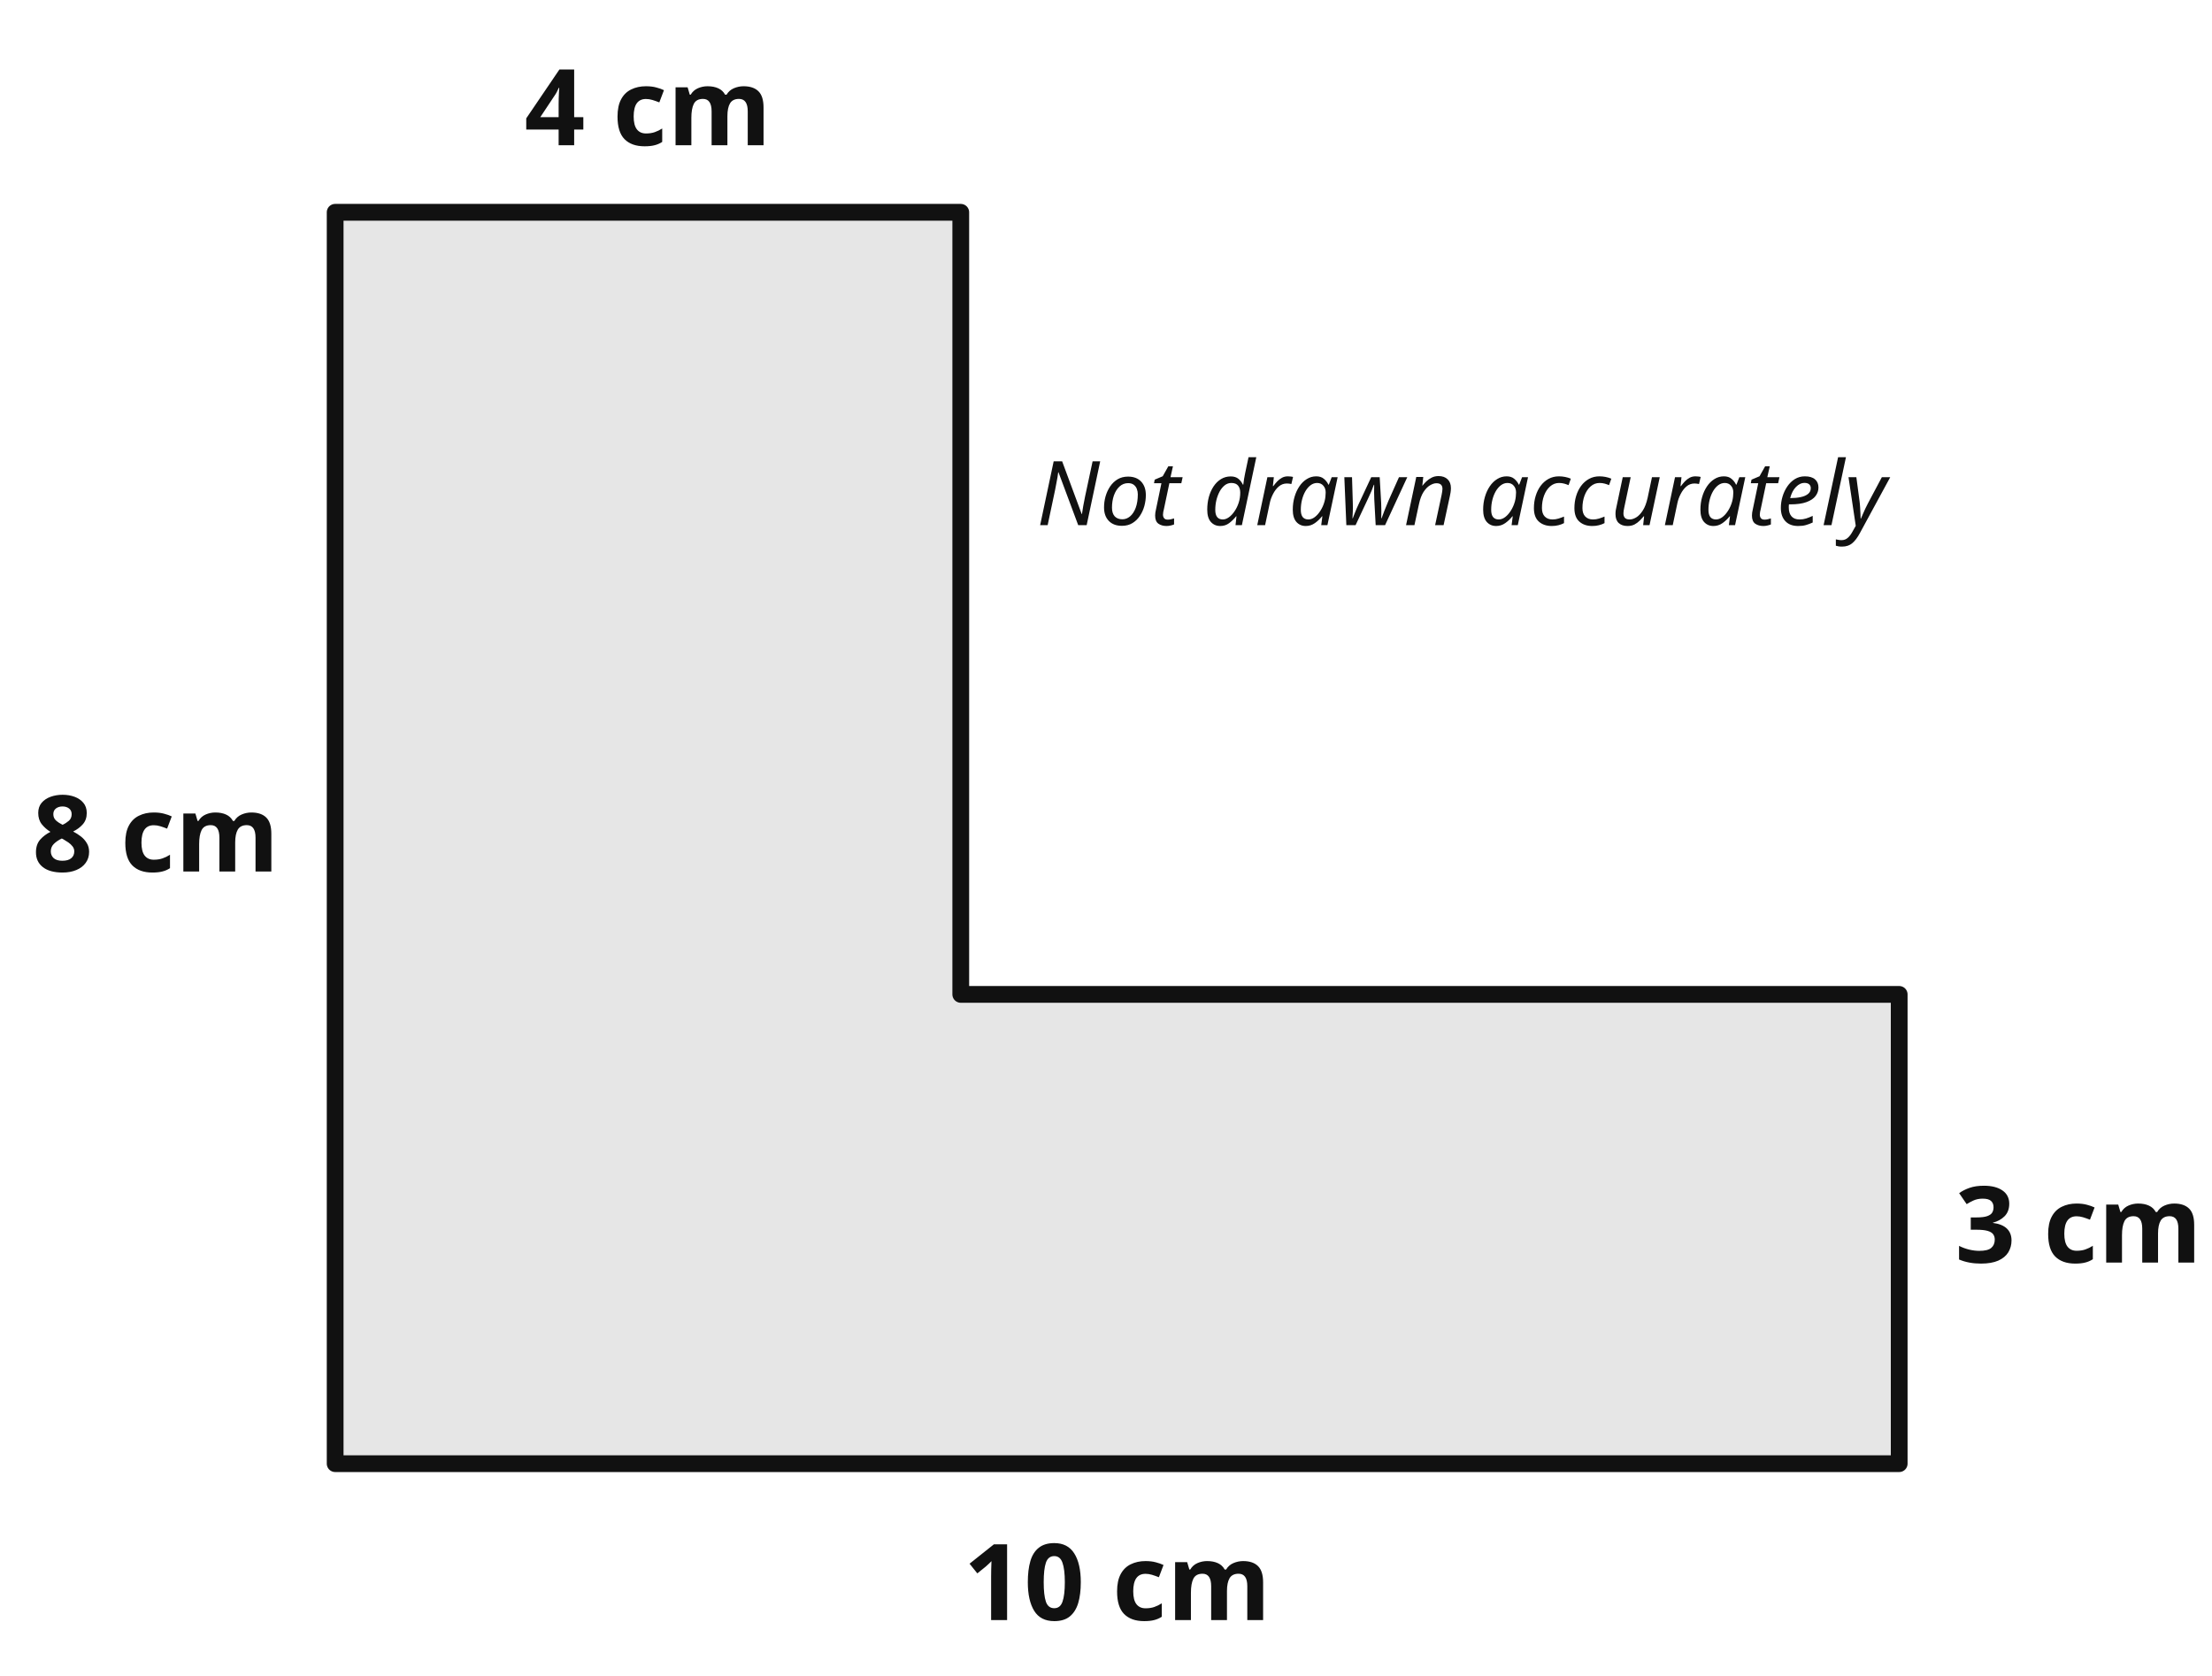
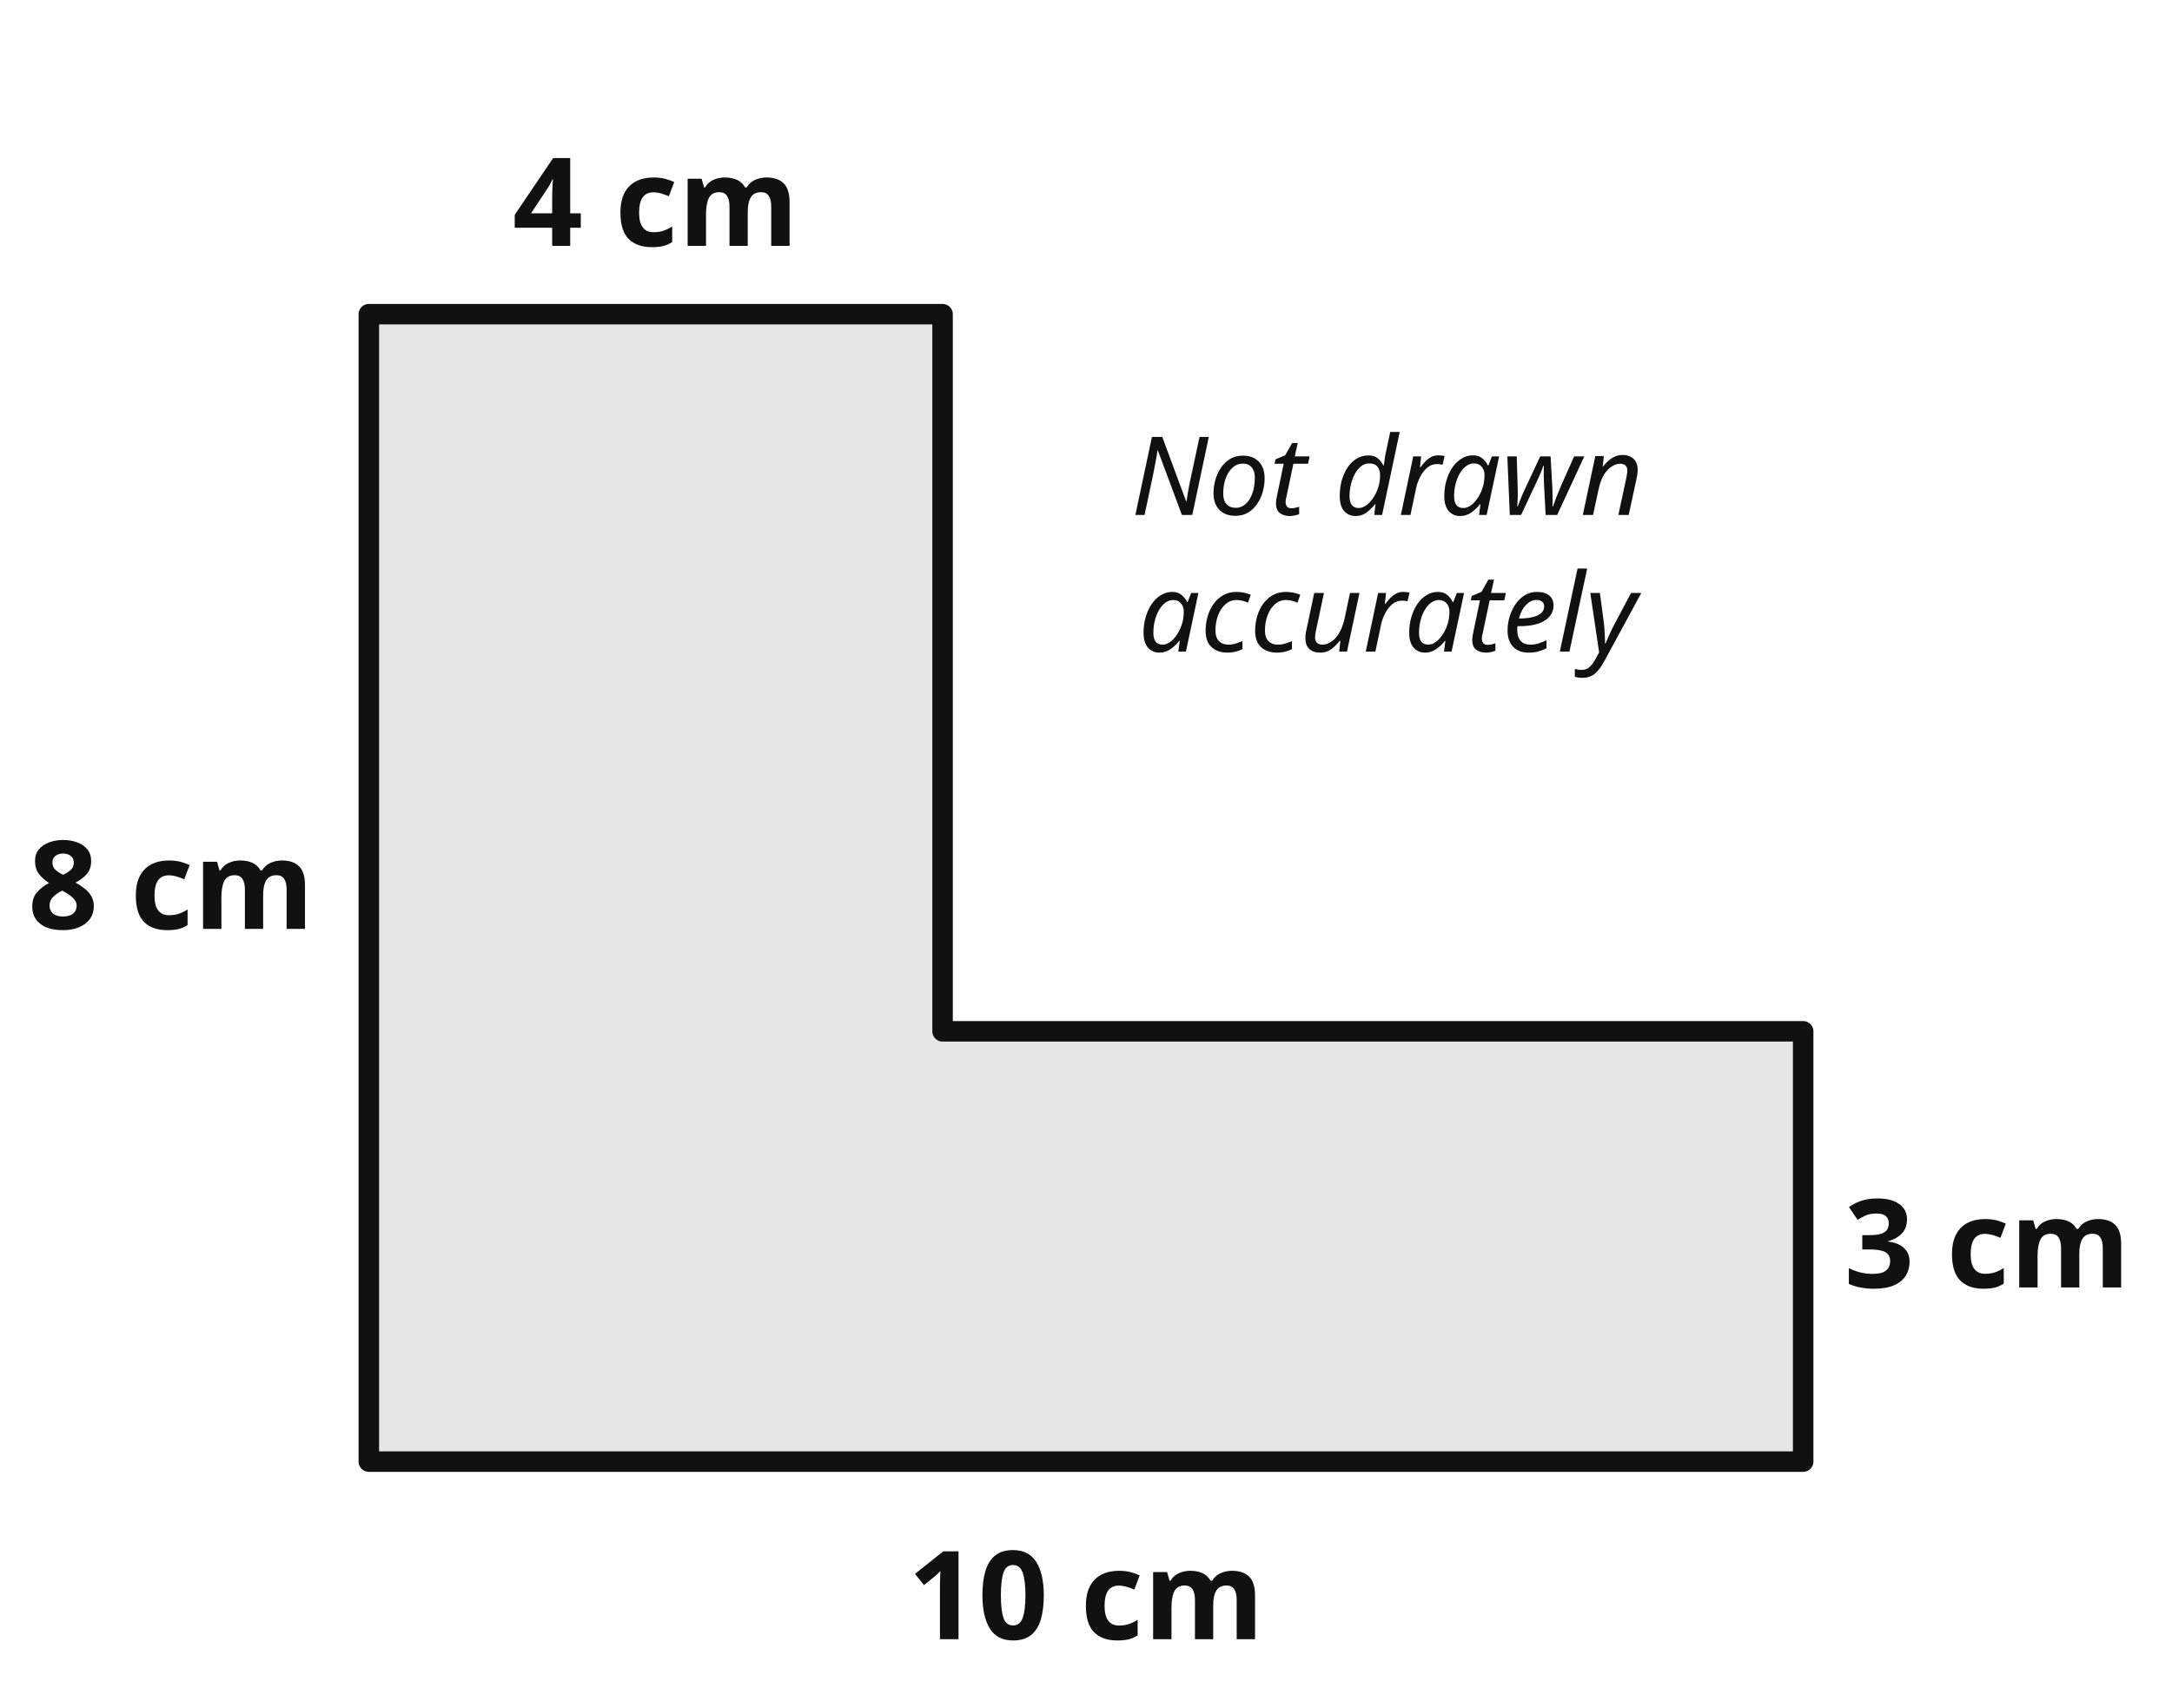
- <svg xmlns="http://www.w3.org/2000/svg" viewBox="0 0 396 300" width="396" height="300" font-family="Atkinson Hyperlegible, Noto Sans, sans-serif">
-   <path d="M 60 262 L 340 262 L 340 178 L 172 178 L 172 38 L 60 38 Z" fill="#e6e6e6" stroke="#111" stroke-width="3" stroke-linejoin="round" stroke-linecap="round" />
-   <text x="200" y="290" font-size="19" text-anchor="middle" fill="#111" font-weight="700">10 cm</text>
-   <text x="50" y="156" font-size="19" text-anchor="end" fill="#111" font-weight="700">8 cm</text>
-   <text x="116" y="26" font-size="19" text-anchor="middle" fill="#111" font-weight="700">4 cm</text>
-   <text x="350" y="226" font-size="19" text-anchor="start" fill="#111" font-weight="700">3 cm</text>
-   <text x="261.6" y="94" font-size="16" text-anchor="middle" fill="#111" font-style="italic">Not drawn accurately</text>
+ <svg xmlns="http://www.w3.org/2000/svg" viewBox="0 0 318 250" width="318" height="250" font-family="Atkinson Hyperlegible, Noto Sans, sans-serif">
+   <path d="M 54 214 L 264 214 L 264 151 L 138 151 L 138 46 L 54 46 Z" fill="#e6e6e6" stroke="#111" stroke-width="3" stroke-linejoin="round" stroke-linecap="round" />
+   <text x="159" y="240" font-size="18" text-anchor="middle" fill="#111" font-weight="700">10 cm</text>
+   <text x="46" y="136" font-size="18" text-anchor="end" fill="#111" font-weight="700">8 cm</text>
+   <text x="96" y="36" font-size="18" text-anchor="middle" fill="#111" font-weight="700">4 cm</text>
+   <text x="270" y="188.5" font-size="18" text-anchor="start" fill="#111" font-weight="700">3 cm</text>
+   <text x="203.1" y="75.4" font-size="16" text-anchor="middle" fill="#111" font-style="italic">Not drawn</text>
+   <text x="203.1" y="95.4" font-size="16" text-anchor="middle" fill="#111" font-style="italic">accurately</text>
</svg>
